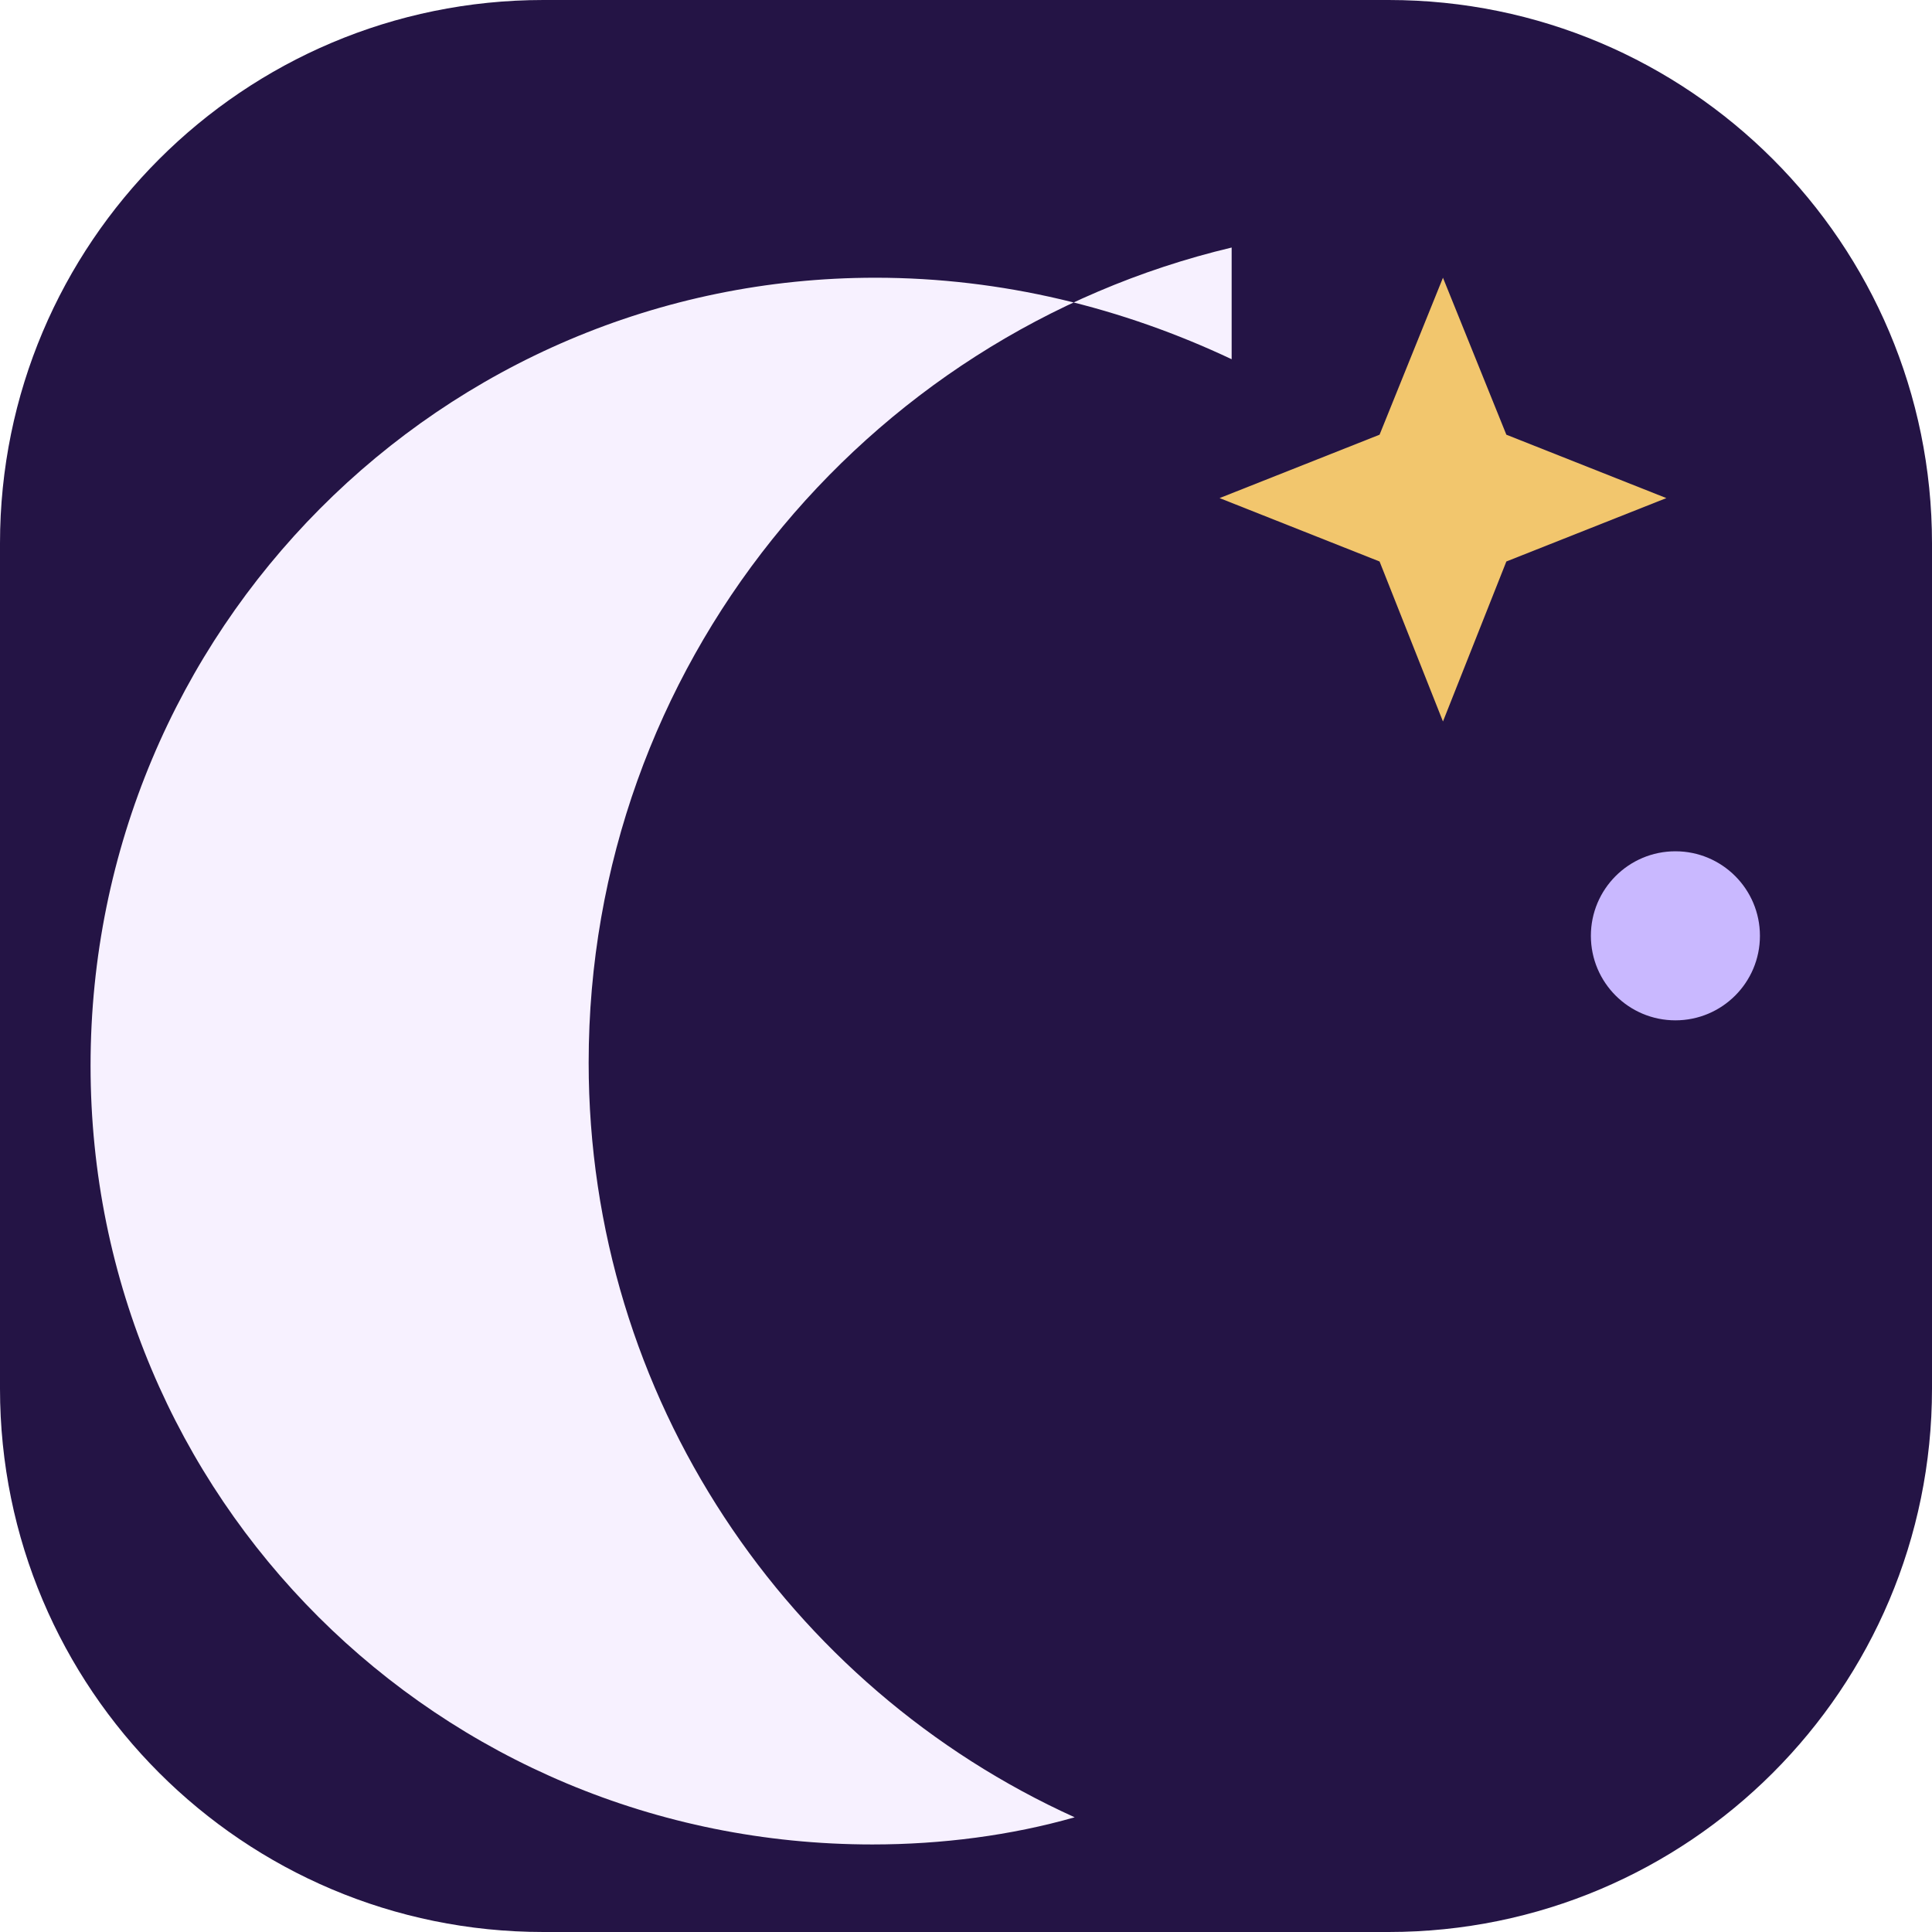
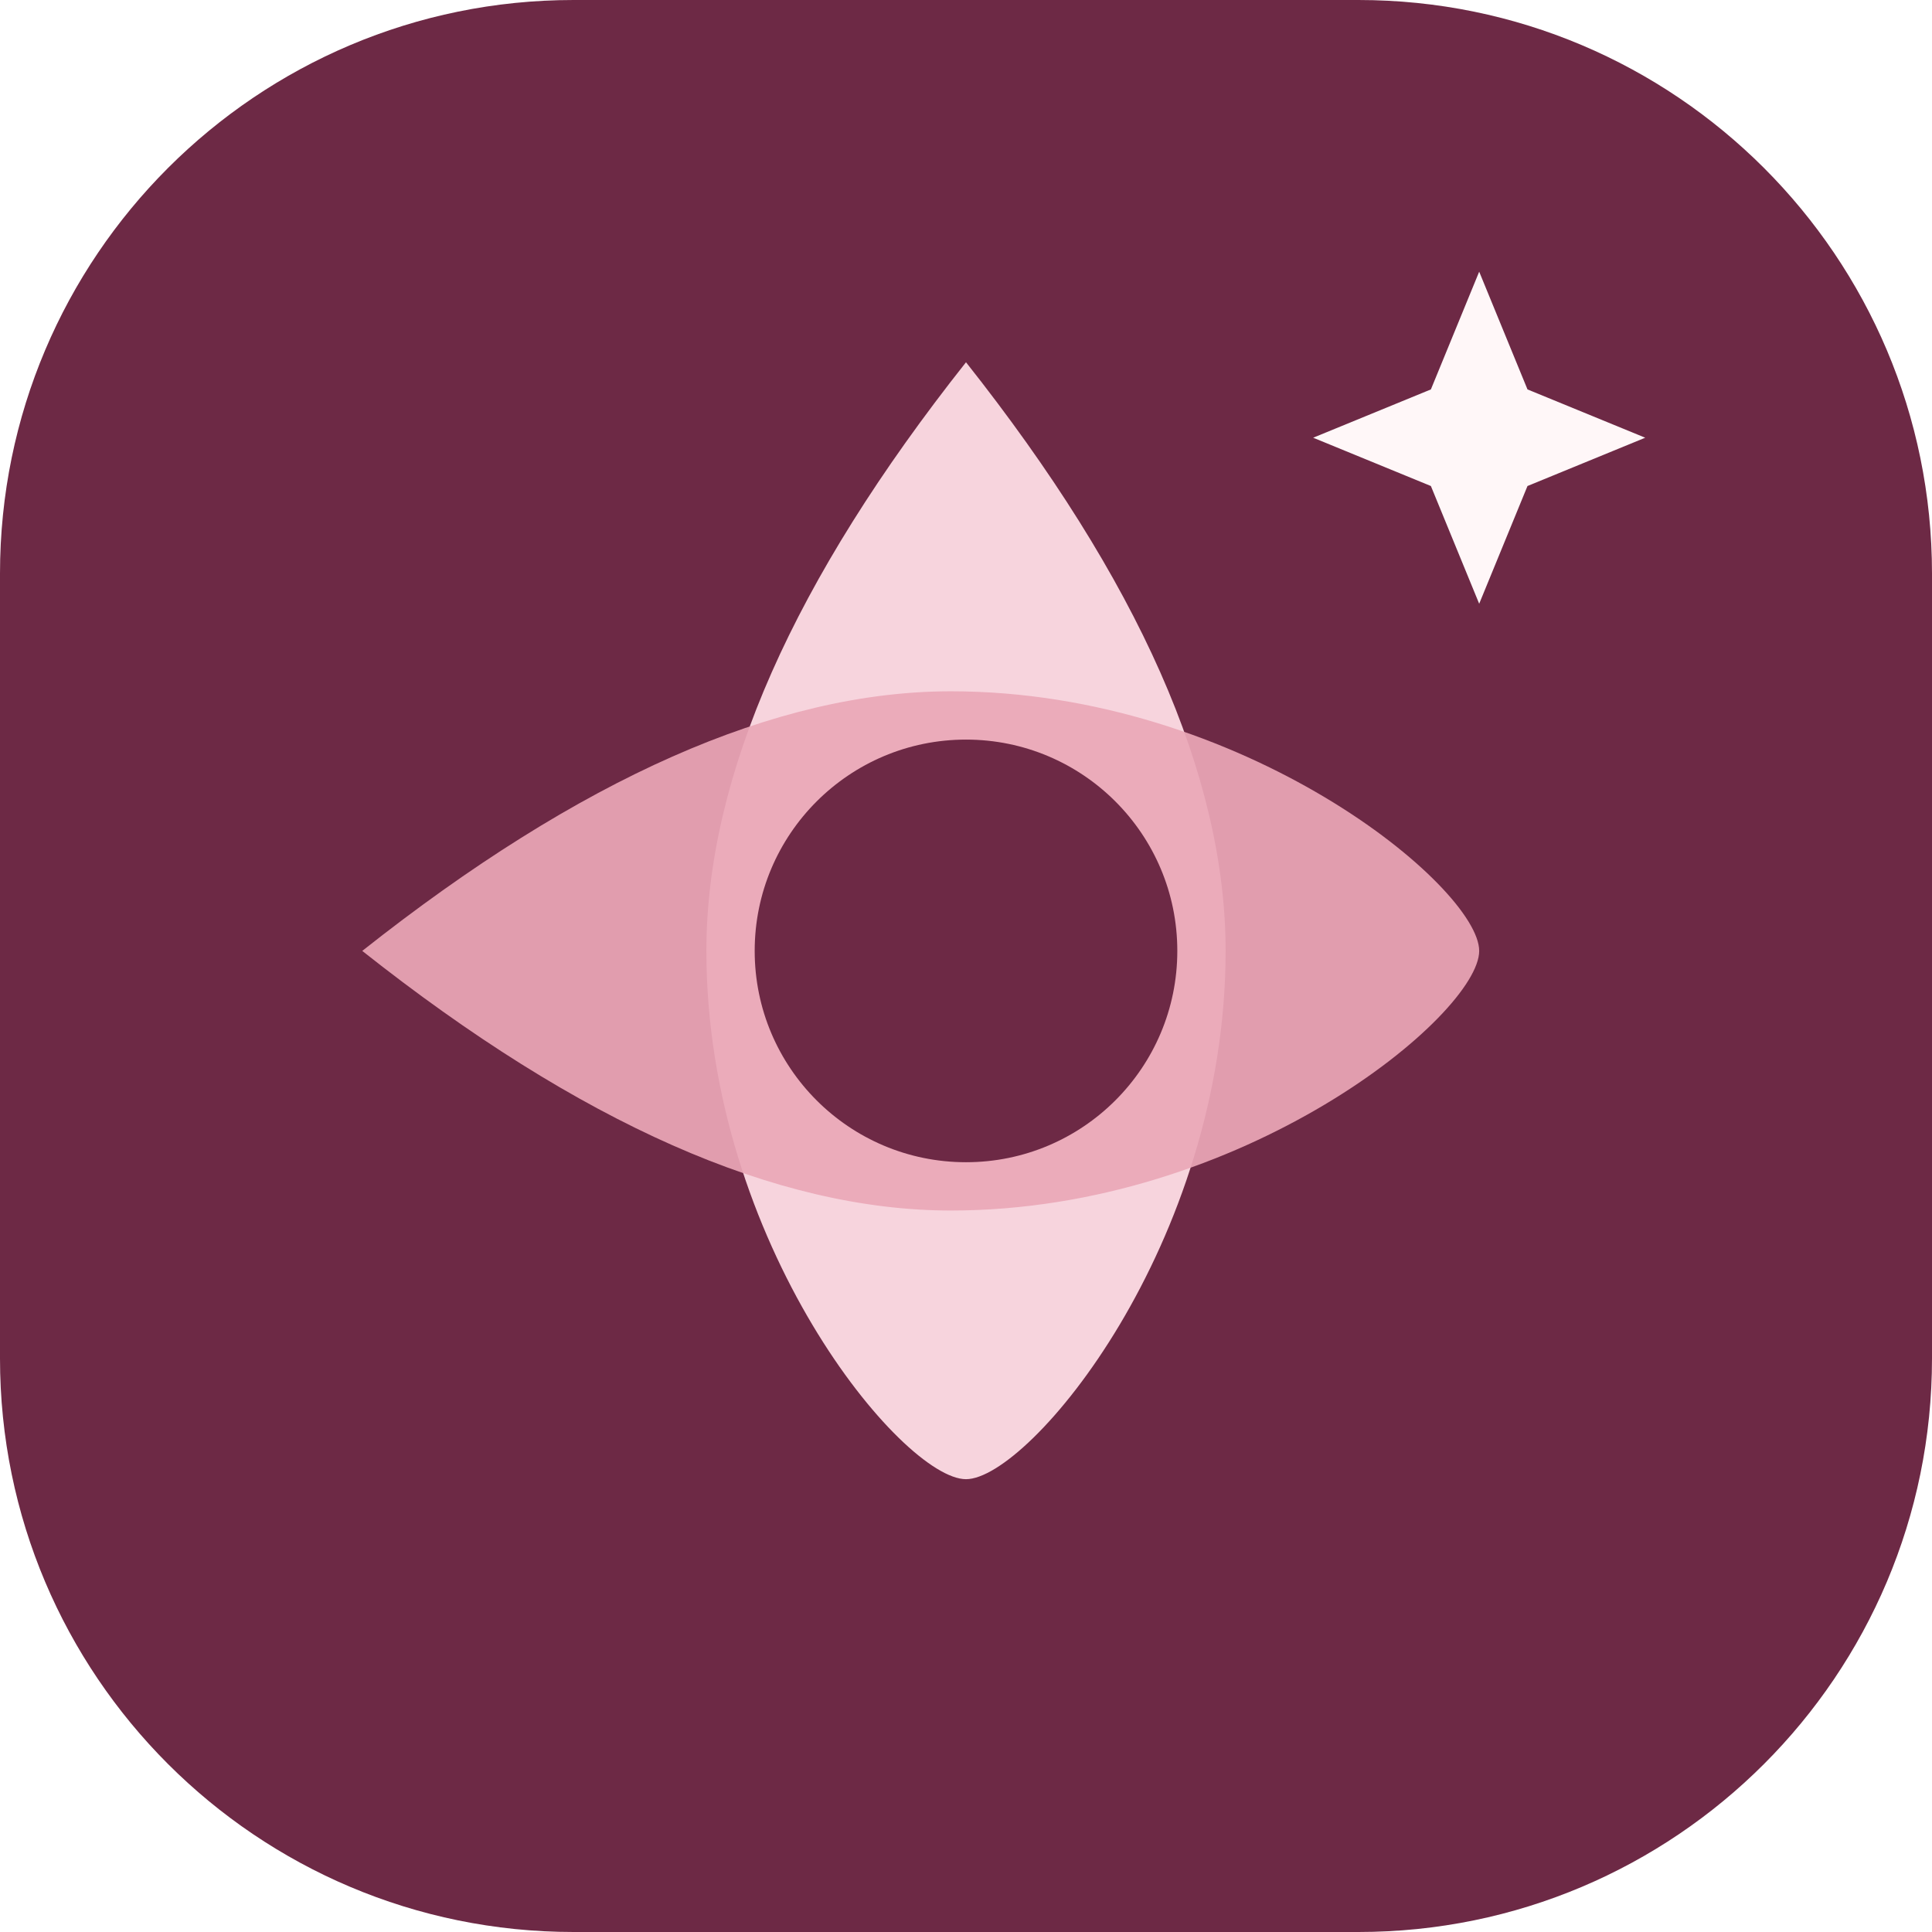
- <svg xmlns="http://www.w3.org/2000/svg" viewBox="0 0 64 64">
-   <rect width="64" height="64" rx="18" fill="#241445" />
-   <path d="M40.8 8.2c-12.2 2.9-21.3 13.9-21.3 27 0 11.1 6.6 20.7 16.1 25-2.1.6-4.4.9-6.7.9C14.5 61.1 3 49.6 3 35.3 3 20.9 14.6 9.2 29 9.2c4.2 0 8.2 1 11.8 2.7V8.2Z" fill="#F7F1FF" />
-   <path d="m47.8 9.2 2.1 5.2 5.3 2.1-5.3 2.1-2.1 5.3-2.1-5.3-5.3-2.1 5.3-2.1 2.1-5.2Z" fill="#F2C66D" />
-   <circle cx="55.5" cy="31" r="2.8" fill="#C9B8FF" />
+ <svg xmlns="http://www.w3.org/2000/svg" viewBox="0 0 64 64" role="img" aria-label="뷰티메이트">
+   <rect width="64" height="64" rx="19" fill="#6D2945" />
+   <path d="M32 12c5.7 7.2 8.6 13.7 8.6 19.5C40.6 41.2 34.1 49 32 49c-2.1 0-8.6-7.8-8.6-17.5C23.4 25.7 26.3 19.2 32 12Z" fill="#F7D4DD" />
+   <path d="M12 31.5c7.2-5.7 13.7-8.6 19.5-8.6 9.7 0 17.5 6.5 17.5 8.6 0 2.1-7.8 8.6-17.5 8.6-5.8 0-12.3-2.9-19.5-8.6Z" fill="#EAA7B8" fill-opacity=".92" />
+   <circle cx="32" cy="31.5" r="7" fill="#6D2945" />
+   <path d="m49 9 1.6 3.9 3.9 1.6-3.9 1.6L49 20l-1.6-3.9-3.9-1.6 3.9-1.6L49 9Z" fill="#FFF7F8" />
</svg>
